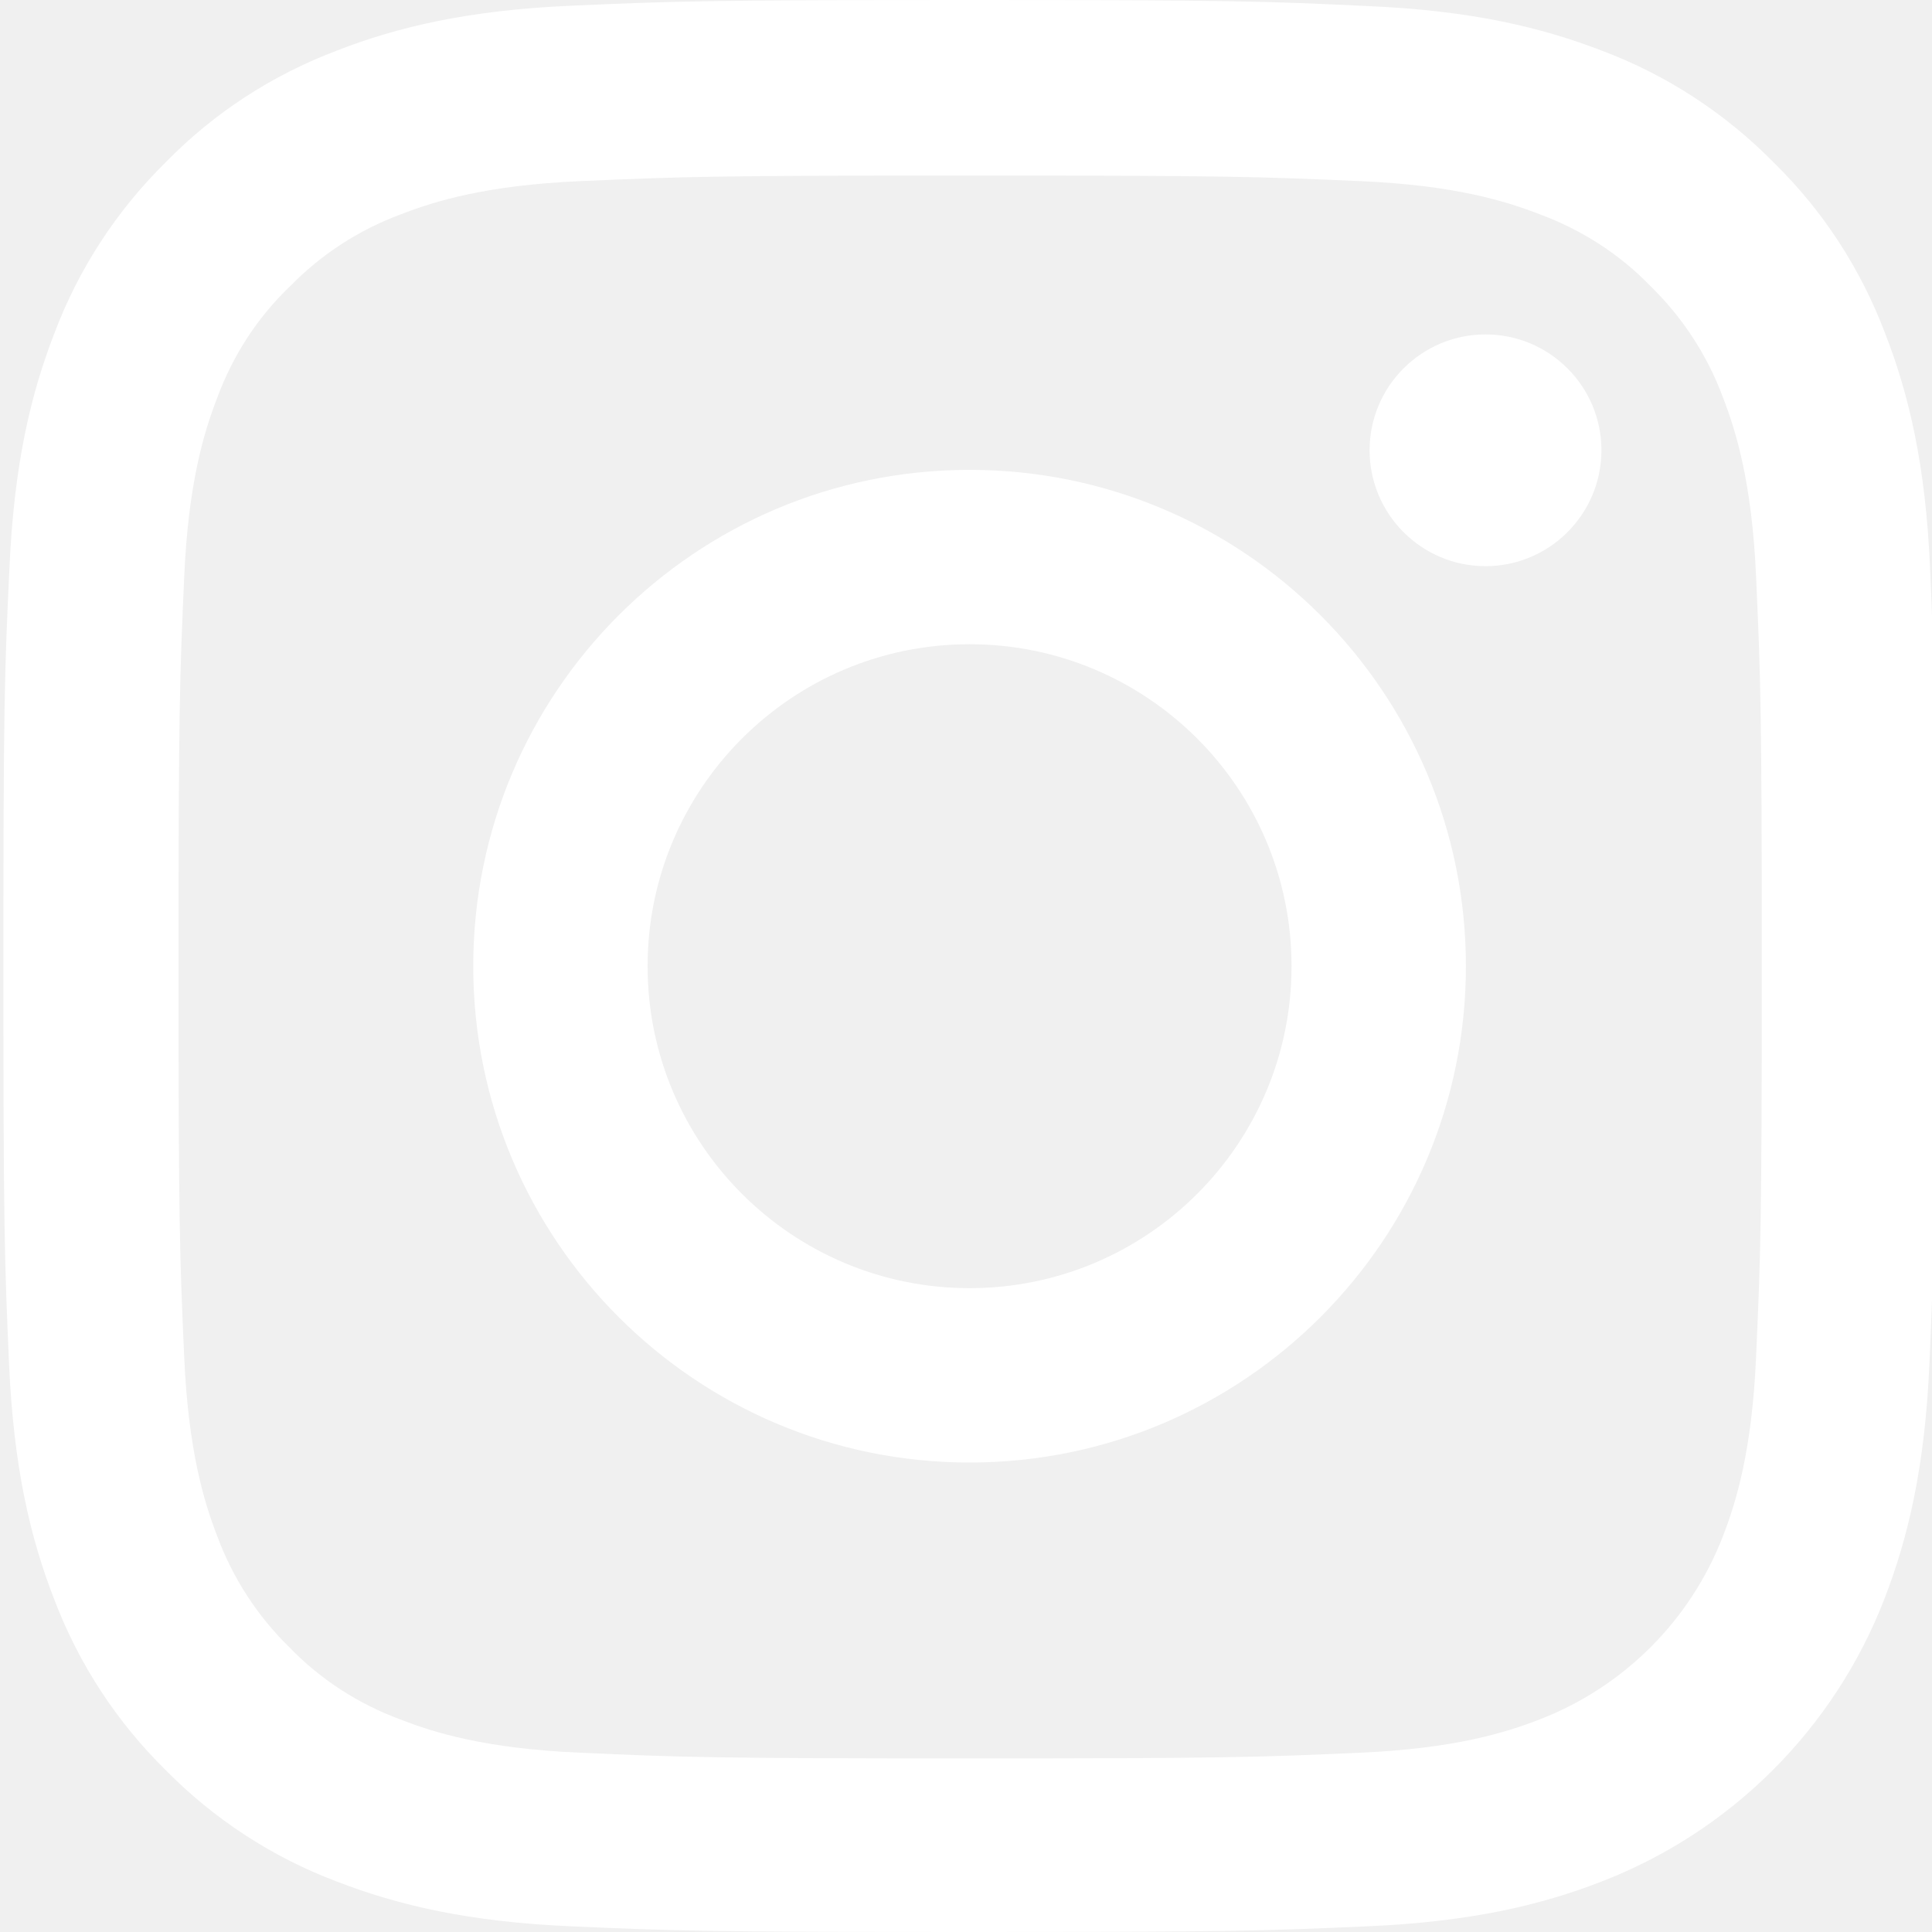
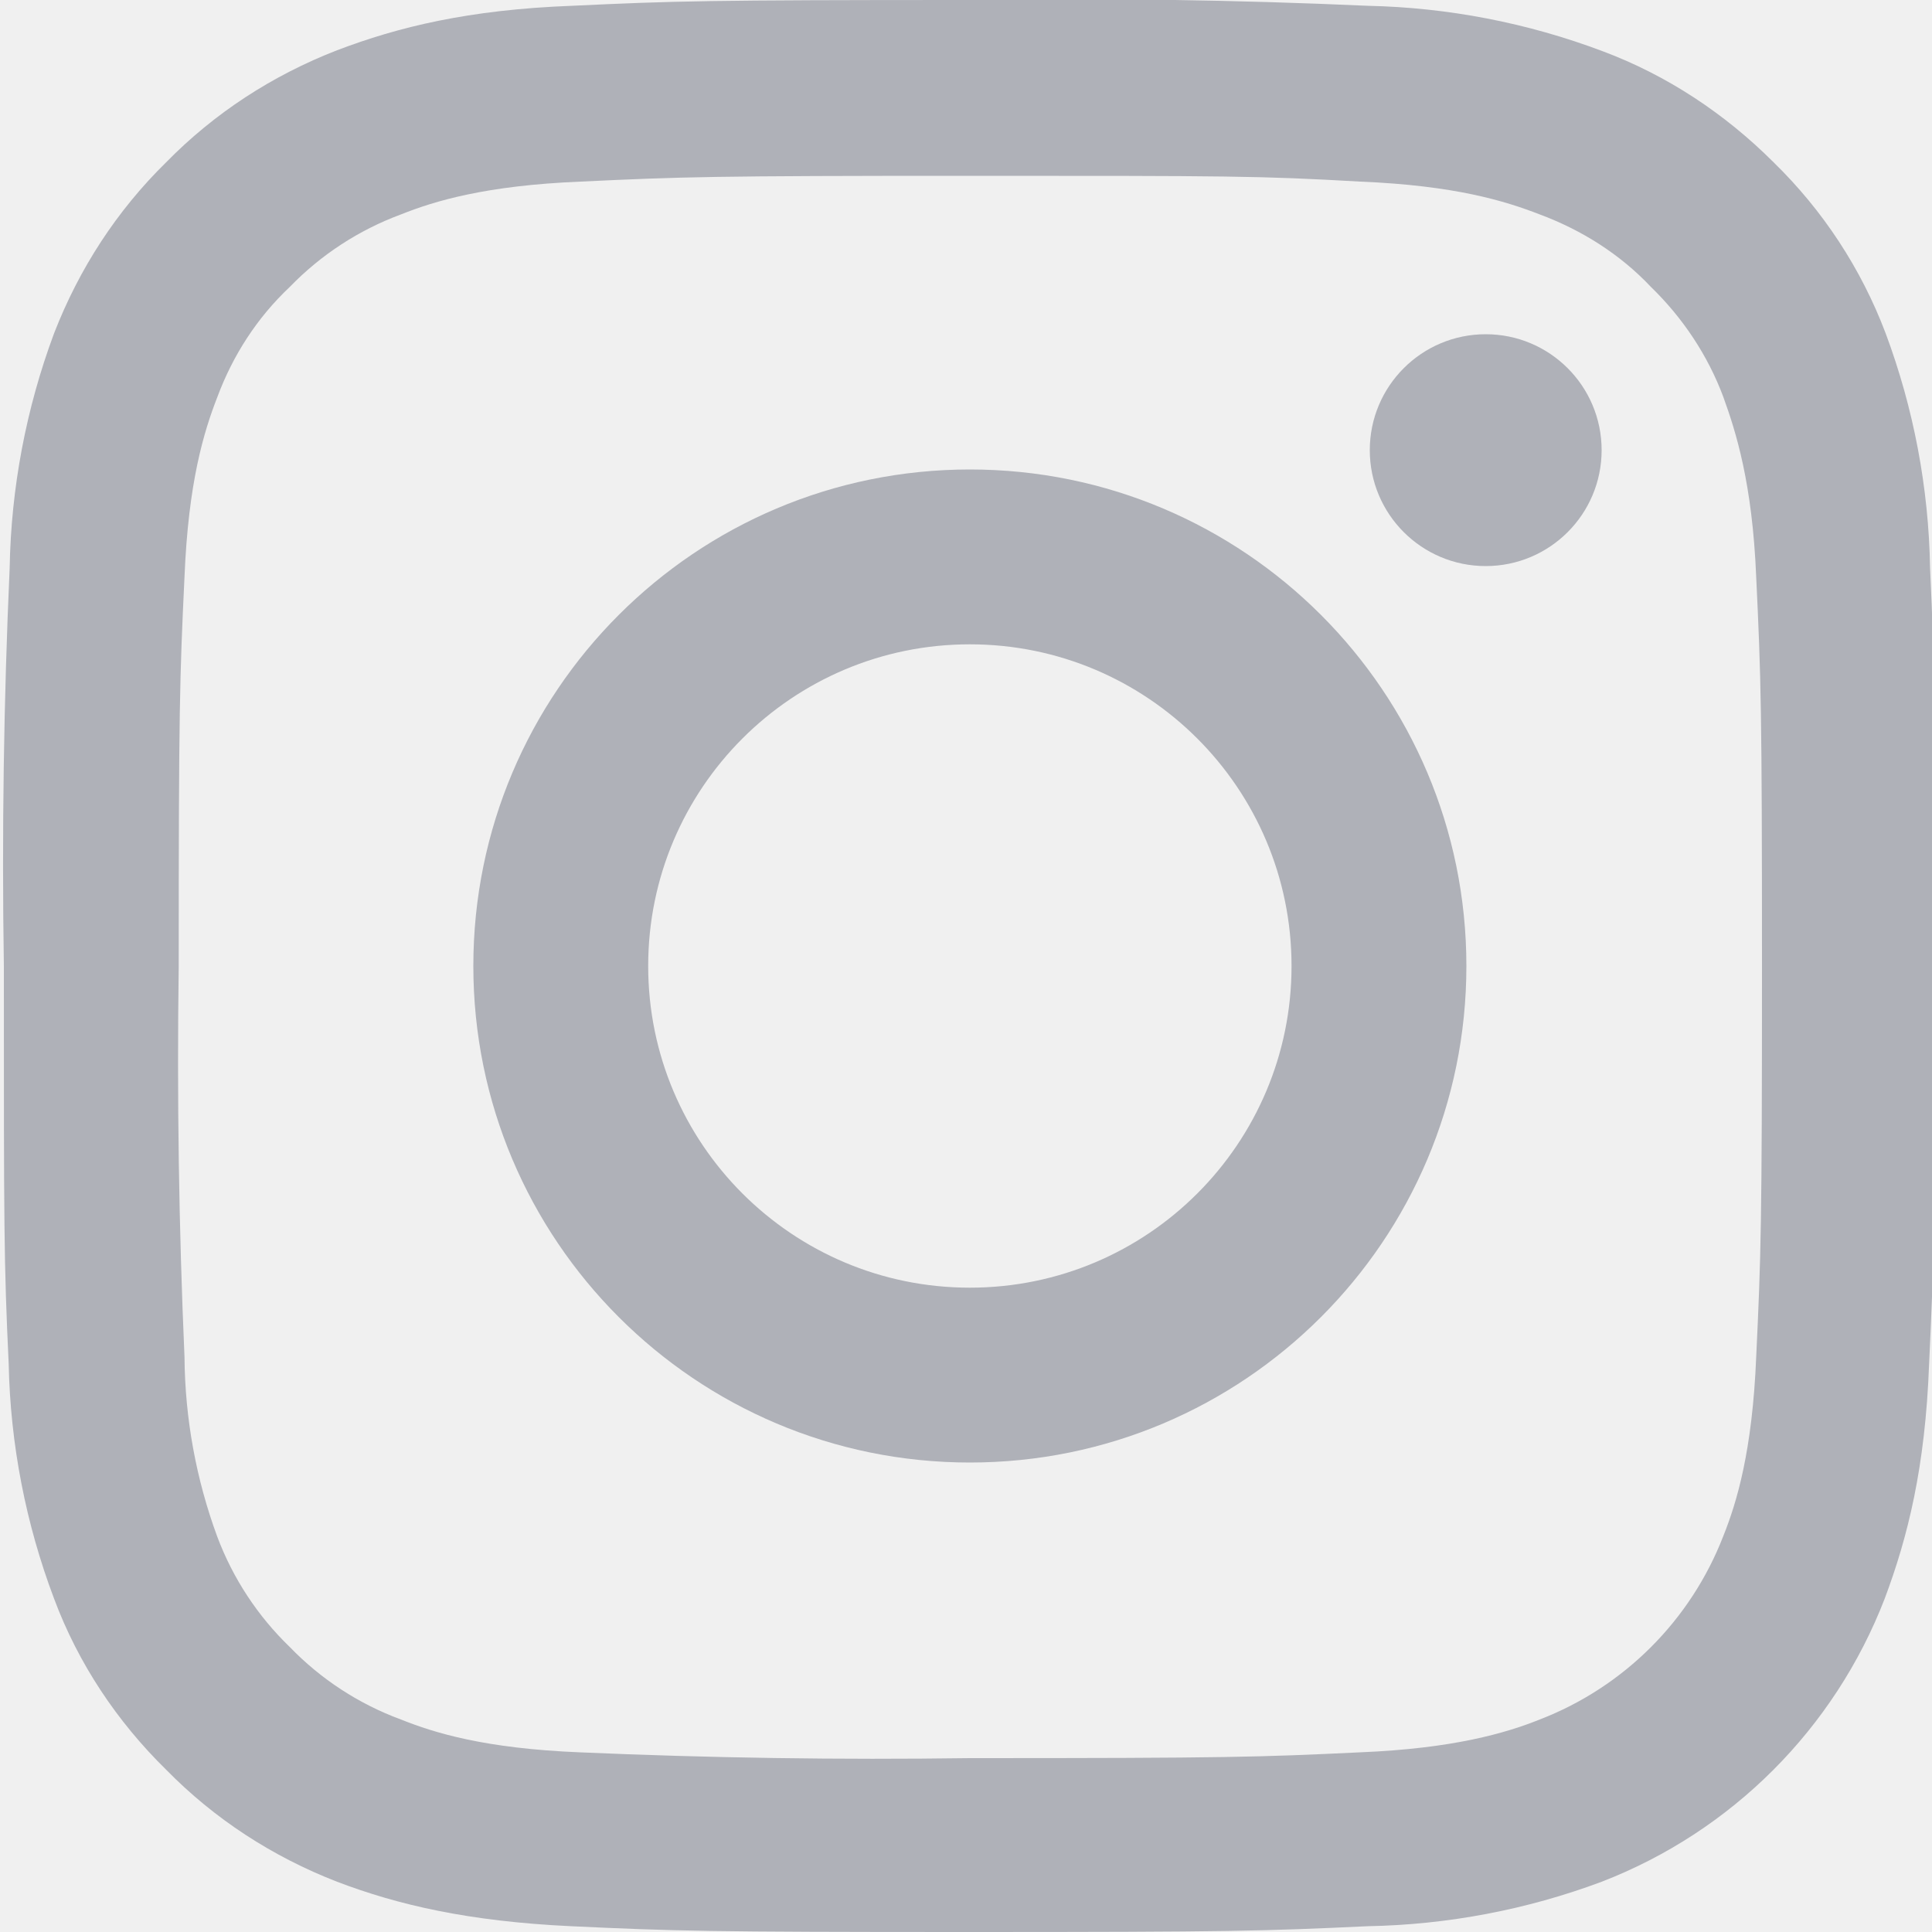
- <svg xmlns="http://www.w3.org/2000/svg" width="20" height="20" viewBox="0 0 20 20" fill="none">
-   <g clip-path="url(#clip0_1:464)">
-     <path d="M19.98 5.88C19.934 4.817 19.762 4.087 19.516 3.454C19.262 2.782 18.871 2.18 18.359 1.68C17.859 1.172 17.253 0.777 16.589 0.527C15.952 0.281 15.226 0.109 14.163 0.063C13.092 0.012 12.752 0 10.037 0C7.322 0 6.982 0.012 5.915 0.059C4.853 0.105 4.122 0.277 3.489 0.523C2.817 0.777 2.215 1.168 1.715 1.68C1.207 2.18 0.813 2.786 0.563 3.45C0.316 4.087 0.145 4.813 0.098 5.876C0.047 6.947 0.035 7.287 0.035 10.002C0.035 12.717 0.047 13.057 0.094 14.124C0.141 15.187 0.313 15.917 0.559 16.55C0.813 17.222 1.207 17.824 1.715 18.324C2.215 18.832 2.821 19.227 3.485 19.477C4.122 19.723 4.849 19.895 5.911 19.941C6.978 19.988 7.318 20 10.033 20C12.749 20 13.088 19.988 14.155 19.941C15.218 19.895 15.948 19.723 16.581 19.477C17.925 18.957 18.988 17.894 19.508 16.55C19.754 15.913 19.926 15.187 19.973 14.124C20.02 13.057 20.031 12.717 20.031 10.002C20.031 7.287 20.027 6.947 19.98 5.88ZM18.179 14.046C18.136 15.023 17.972 15.55 17.836 15.902C17.5 16.773 16.808 17.464 15.937 17.8C15.585 17.937 15.054 18.101 14.081 18.144C13.026 18.191 12.71 18.203 10.041 18.203C7.373 18.203 7.052 18.191 6.001 18.144C5.024 18.101 4.497 17.937 4.145 17.8C3.712 17.64 3.317 17.386 2.997 17.054C2.665 16.73 2.411 16.339 2.25 15.905C2.114 15.554 1.95 15.023 1.907 14.05C1.86 12.995 1.848 12.678 1.848 10.01C1.848 7.341 1.86 7.021 1.907 5.97C1.95 4.993 2.114 4.466 2.25 4.114C2.411 3.68 2.665 3.286 3.001 2.965C3.325 2.633 3.716 2.379 4.149 2.219C4.501 2.082 5.032 1.918 6.005 1.875C7.06 1.829 7.377 1.817 10.045 1.817C12.717 1.817 13.034 1.829 14.085 1.875C15.062 1.918 15.589 2.082 15.941 2.219C16.374 2.379 16.769 2.633 17.089 2.965C17.421 3.29 17.675 3.68 17.836 4.114C17.972 4.466 18.136 4.997 18.179 5.97C18.226 7.025 18.238 7.341 18.238 10.01C18.238 12.678 18.226 12.991 18.179 14.046Z" fill="white" />
-     <path d="M10.037 4.864C7.201 4.864 4.899 7.165 4.899 10.002C4.899 12.838 7.201 15.14 10.037 15.14C12.874 15.14 15.175 12.838 15.175 10.002C15.175 7.165 12.874 4.864 10.037 4.864ZM10.037 13.335C8.197 13.335 6.704 11.842 6.704 10.002C6.704 8.162 8.197 6.669 10.037 6.669C11.877 6.669 13.37 8.162 13.37 10.002C13.37 11.842 11.877 13.335 10.037 13.335Z" fill="white" />
-     <path d="M16.578 4.661C16.578 5.323 16.04 5.861 15.378 5.861C14.716 5.861 14.178 5.323 14.178 4.661C14.178 3.999 14.716 3.462 15.378 3.462C16.04 3.462 16.578 3.999 16.578 4.661Z" fill="white" />
+ <svg xmlns="http://www.w3.org/2000/svg" width="20" height="20" fill="none">
+   <g clip-path="url(#a)" fill="#AFB1B8">
+     <path d="M19.98 5.88a7.3 7.3 0 0 0-.46-2.43 4.88 4.88 0 0 0-1.16-1.77c-.5-.5-1.1-.9-1.77-1.15a7.33 7.33 0 0 0-2.43-.47A68.25 68.25 0 0 0 10.04 0C7.32 0 6.98.01 5.92.06 4.85.1 4.12.28 3.49.52c-.67.26-1.27.65-1.77 1.16-.51.5-.9 1.1-1.16 1.77A7.33 7.33 0 0 0 .1 5.88 68.25 68.25 0 0 0 .04 10c0 2.72 0 3.06.05 4.12a7.3 7.3 0 0 0 .47 2.43c.25.67.65 1.27 1.16 1.77.5.51 1.1.9 1.77 1.16.63.24 1.36.41 2.42.46 1.07.05 1.4.06 4.12.06s3.06-.01 4.13-.06a7.3 7.3 0 0 0 2.42-.46 5.12 5.12 0 0 0 2.93-2.93c.24-.64.42-1.36.46-2.43.05-1.06.06-1.4.06-4.12 0-2.71 0-3.05-.05-4.12Zm-1.8 8.17c-.04.97-.2 1.5-.34 1.85a3.32 3.32 0 0 1-1.9 1.9c-.35.14-.89.3-1.86.34-1.05.05-1.37.06-4.04.06A70.3 70.3 0 0 1 6 18.14c-.98-.04-1.5-.2-1.85-.34A3.08 3.08 0 0 1 3 17.05a3.1 3.1 0 0 1-.75-1.14 5.5 5.5 0 0 1-.34-1.86 70.37 70.37 0 0 1-.06-4.04c0-2.67.01-2.99.06-4.04.04-.98.2-1.5.34-1.86.16-.43.41-.82.75-1.14a3.1 3.1 0 0 1 1.15-.75c.35-.14.88-.3 1.86-.34 1.05-.05 1.37-.06 4.03-.06 2.68 0 3 0 4.04.06.98.04 1.5.2 1.86.34.43.16.83.41 1.15.75.33.32.59.71.75 1.14.13.36.3.89.34 1.86.05 1.05.06 1.37.06 4.04s-.01 2.98-.06 4.04Z" />
+     <path d="M10.04 4.86a5.14 5.14 0 1 0 0 10.28 5.14 5.14 0 0 0 0-10.28Zm0 8.47a3.33 3.33 0 1 1 0-6.66 3.33 3.33 0 0 1 0 6.66ZM16.58 4.66a1.2 1.2 0 1 1-2.4 0 1.2 1.2 0 0 1 2.4 0Z" />
  </g>
  <defs>
-     <clipPath id="clip0_1:464">
-       <rect width="20" height="20" fill="white" />
+     <clipPath id="a">
+       <path fill="#fff" d="M0 0h20v20H0z" />
    </clipPath>
  </defs>
</svg>
